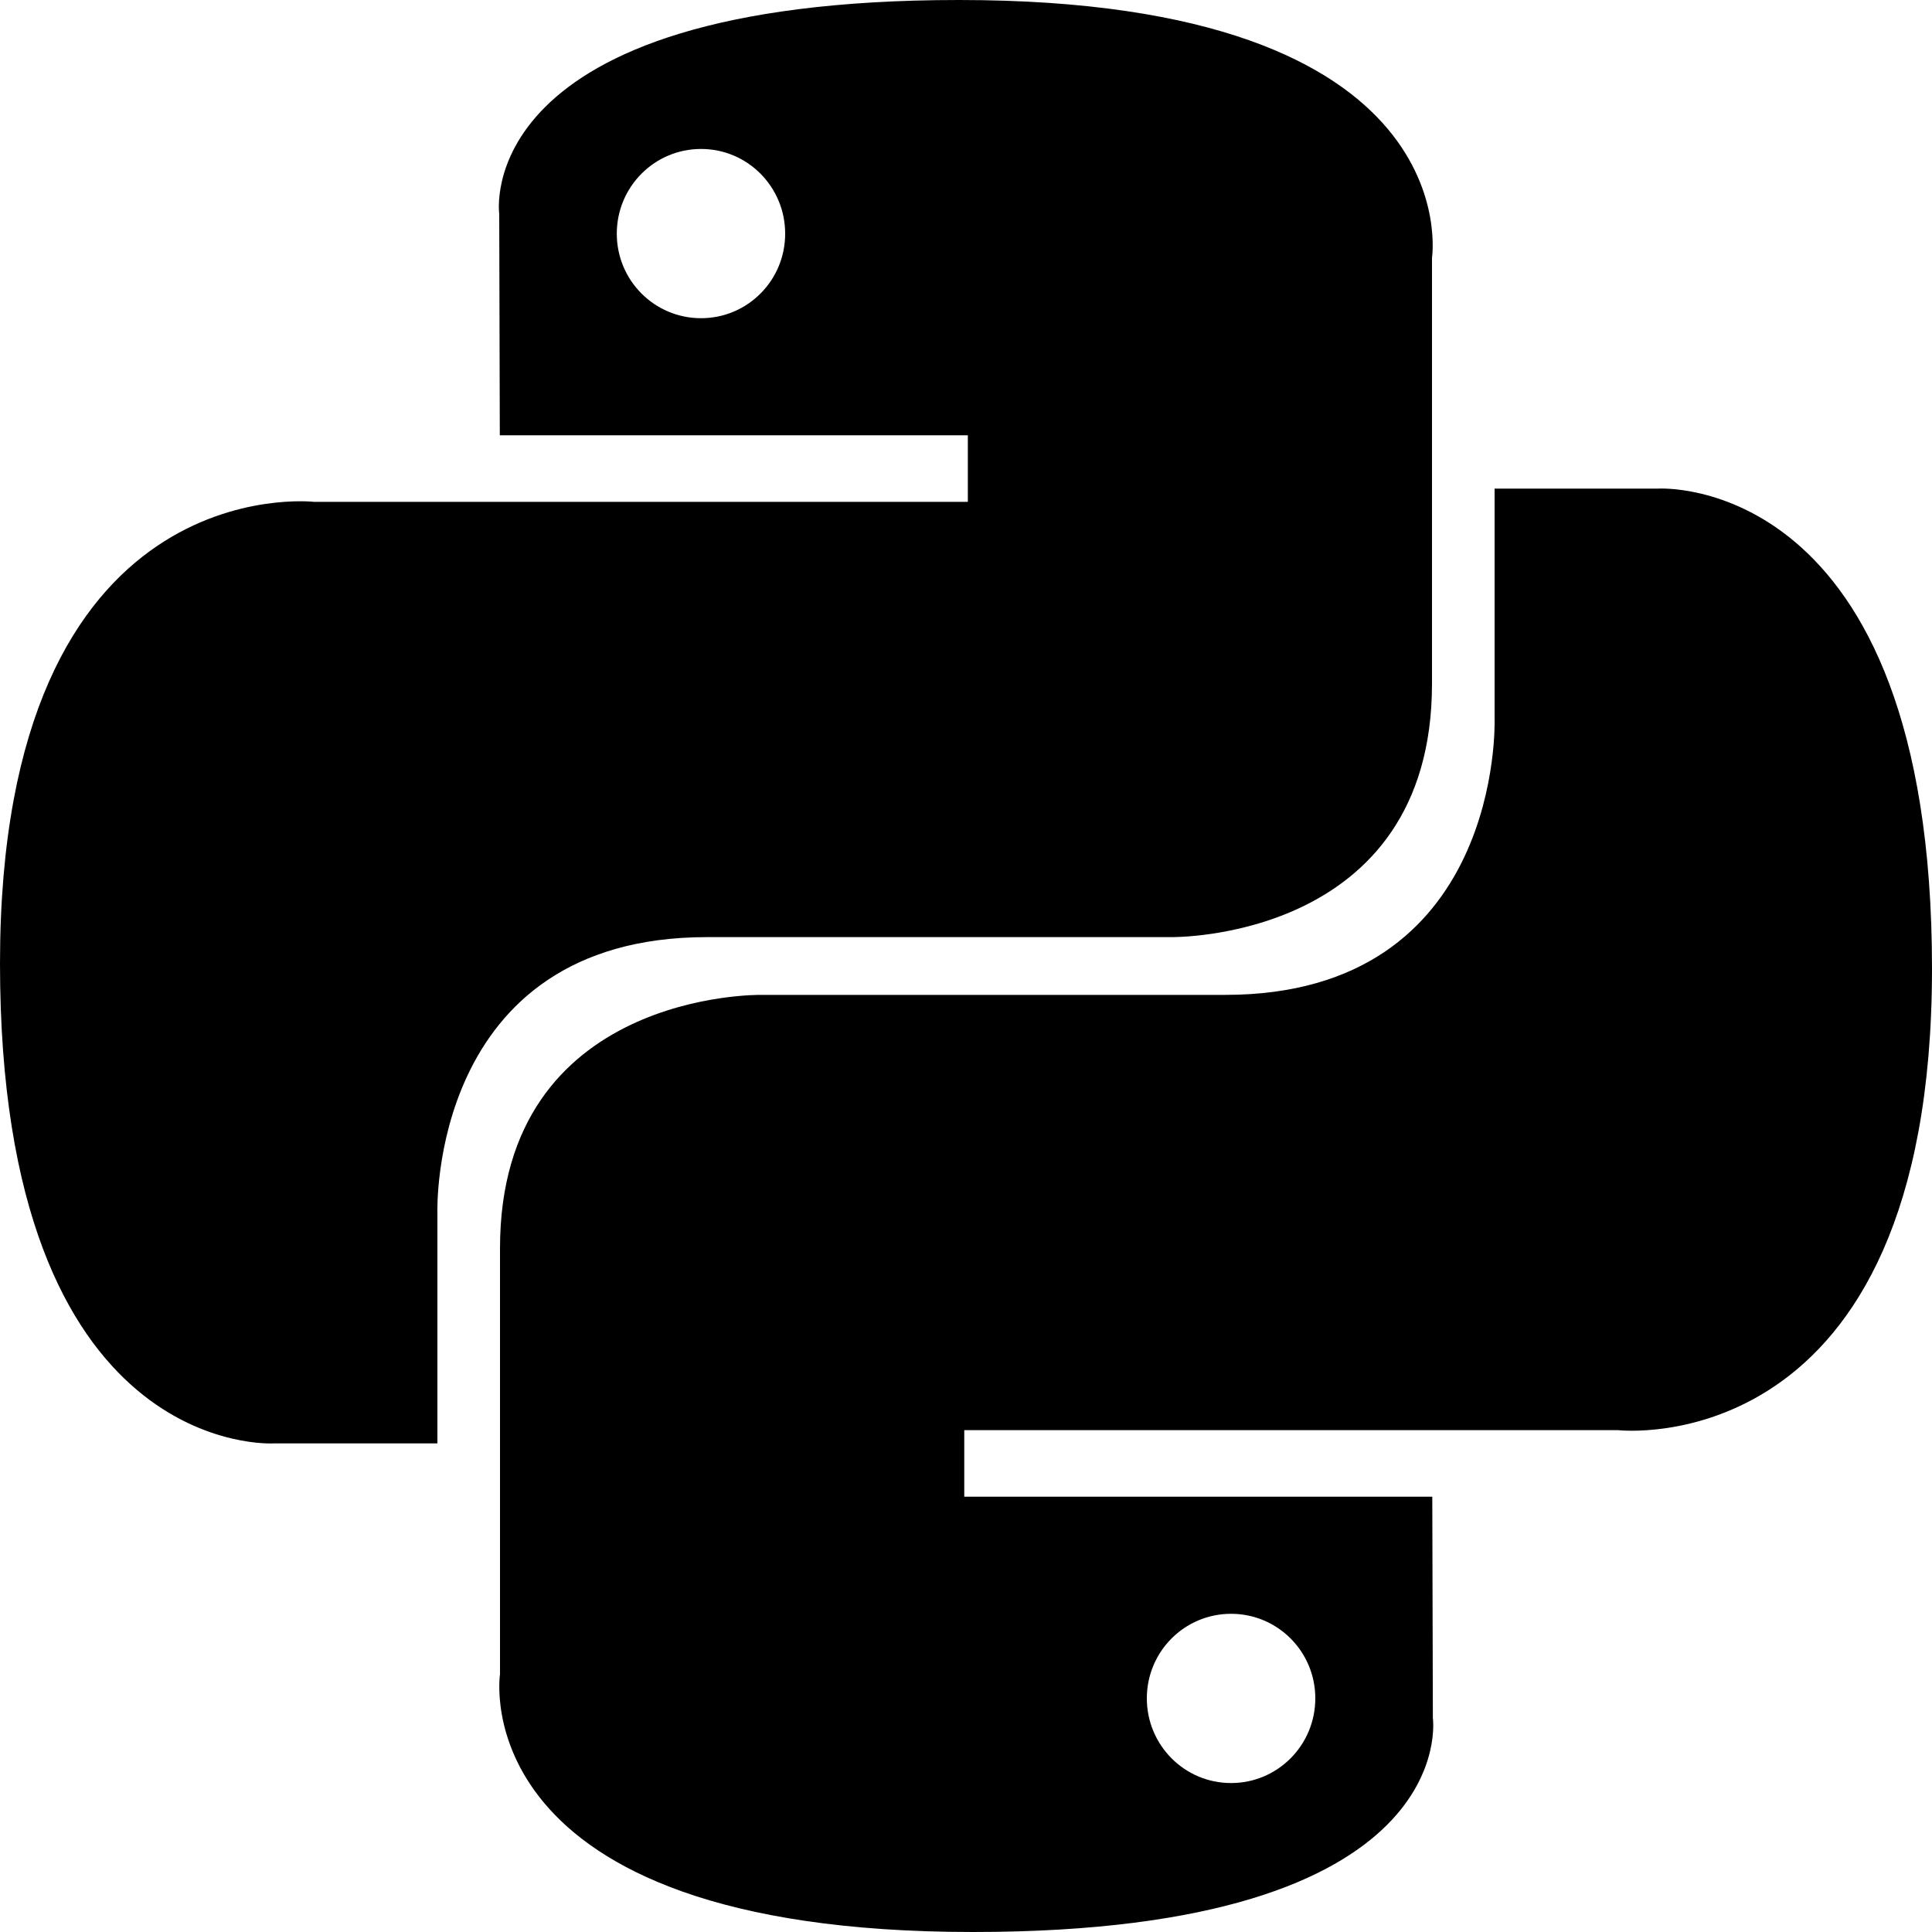
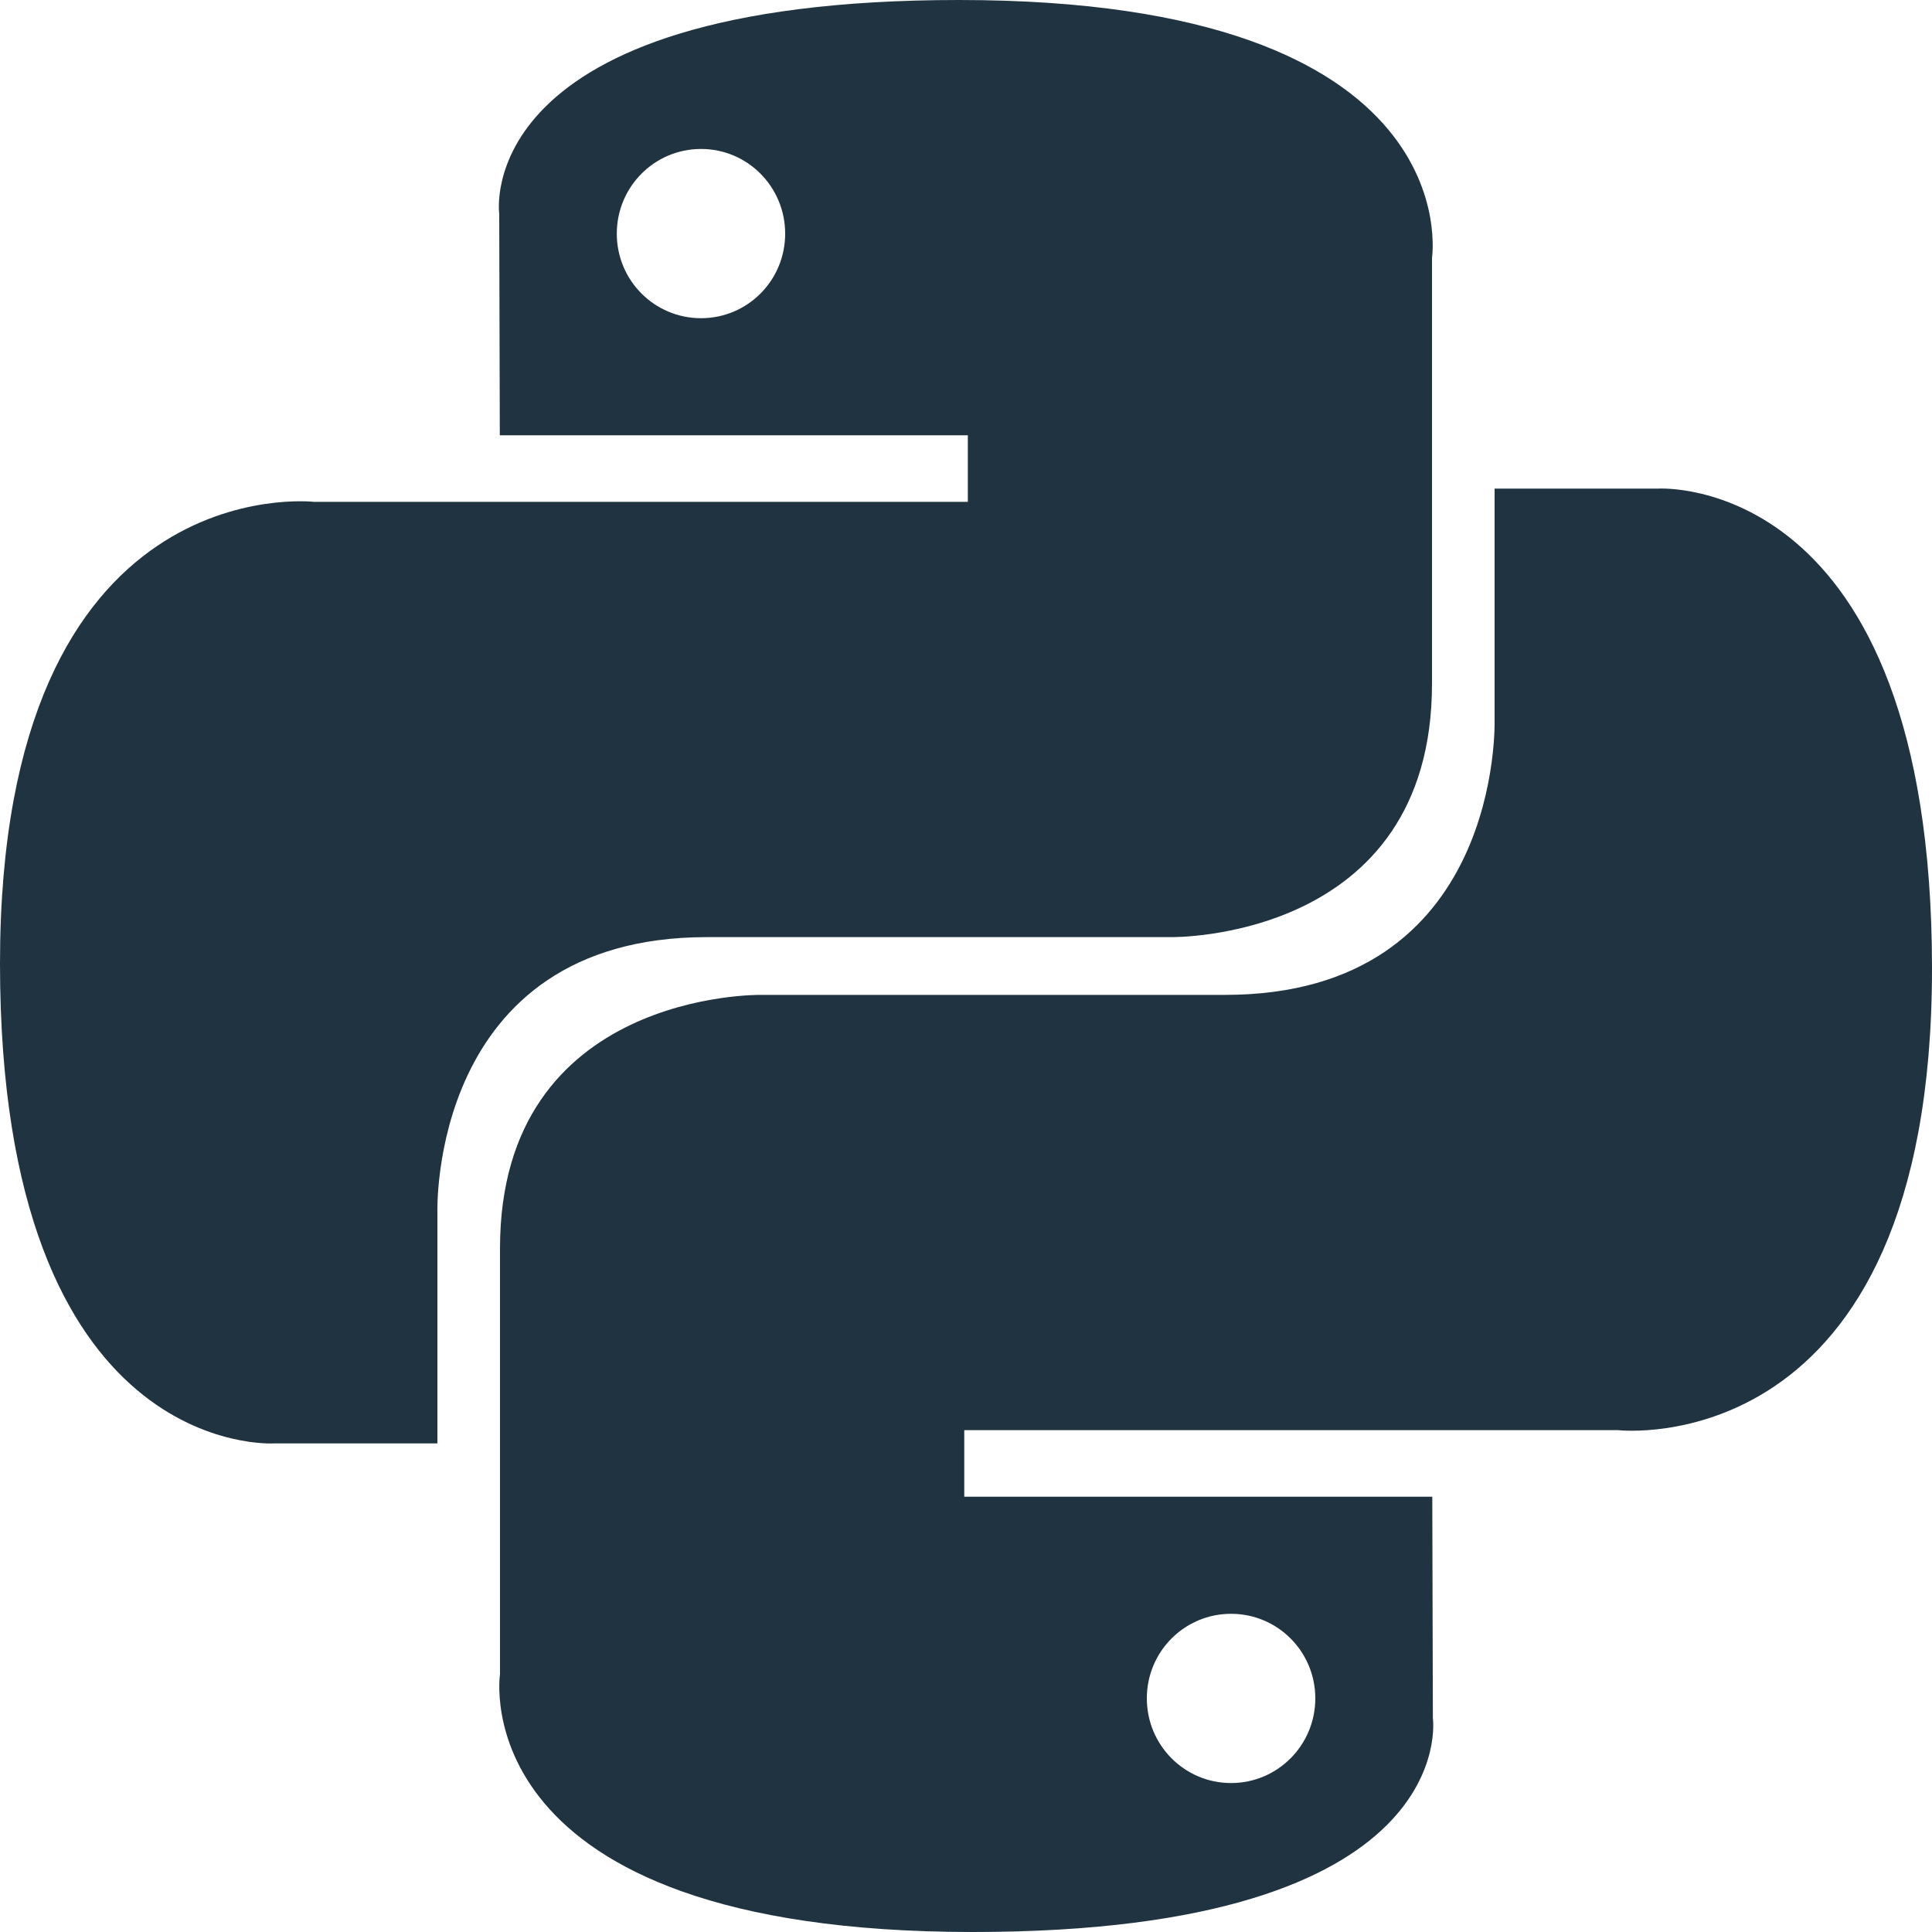
<svg xmlns="http://www.w3.org/2000/svg" width="800px" height="800px" viewBox="0 0 20 20" version="1.1">
  <defs>

</defs>
  <g id="Page-1" stroke="none" stroke-width="1" fill="none" fill-rule="evenodd">
-     <g id="Dribbble-Light-Preview" transform="translate(-340, -7599)" fill="#000000">
+     <g id="Dribbble-Light-Preview" transform="translate(-340, -7599)" fill="#203340">
      <g id="icons" transform="translate(56, 160)">
        <path d="M296.744,7457.458 C296.262,7457.458 295.872,7457.066 295.872,7456.581 C295.872,7456.097 296.262,7455.706 296.744,7455.706 C297.226,7455.706 297.616,7456.097 297.616,7456.581 C297.616,7457.066 297.226,7457.458 296.744,7457.458 M294.072,7459 C299.15,7459 298.833,7456.786 298.833,7456.786 L298.827,7454.494 L293.982,7454.494 L293.982,7453.805 L300.751,7453.805 C300.751,7453.805 304,7454.176 304,7449.026 C304,7443.876 301.165,7444.058 301.165,7444.058 L299.472,7444.058 L299.472,7446.449 C299.472,7446.449 299.563,7449.299 296.682,7449.299 L291.876,7449.299 C291.876,7449.299 289.176,7449.255 289.176,7451.922 L289.176,7456.331 C289.176,7456.331 288.766,7459 294.072,7459 M291.257,7440.542 C291.739,7440.542 292.128,7440.934 292.128,7441.419 C292.128,7441.903 291.739,7442.294 291.257,7442.294 C290.775,7442.294 290.385,7441.903 290.385,7441.419 C290.385,7440.934 290.775,7440.542 291.257,7440.542 M293.928,7439 C288.851,7439 289.168,7441.214 289.168,7441.214 L289.174,7443.506 L294.019,7443.506 L294.019,7444.195 L287.249,7444.195 C287.249,7444.195 284,7443.824 284,7448.974 C284,7454.124 286.836,7453.942 286.836,7453.942 L288.528,7453.942 L288.528,7451.551 C288.528,7451.551 288.437,7448.701 291.319,7448.701 L296.124,7448.701 C296.124,7448.701 298.824,7448.745 298.824,7446.078 L298.824,7441.669 C298.824,7441.669 299.234,7439 293.928,7439" id="python-[#127]">

</path>
      </g>
    </g>
  </g>
</svg>
